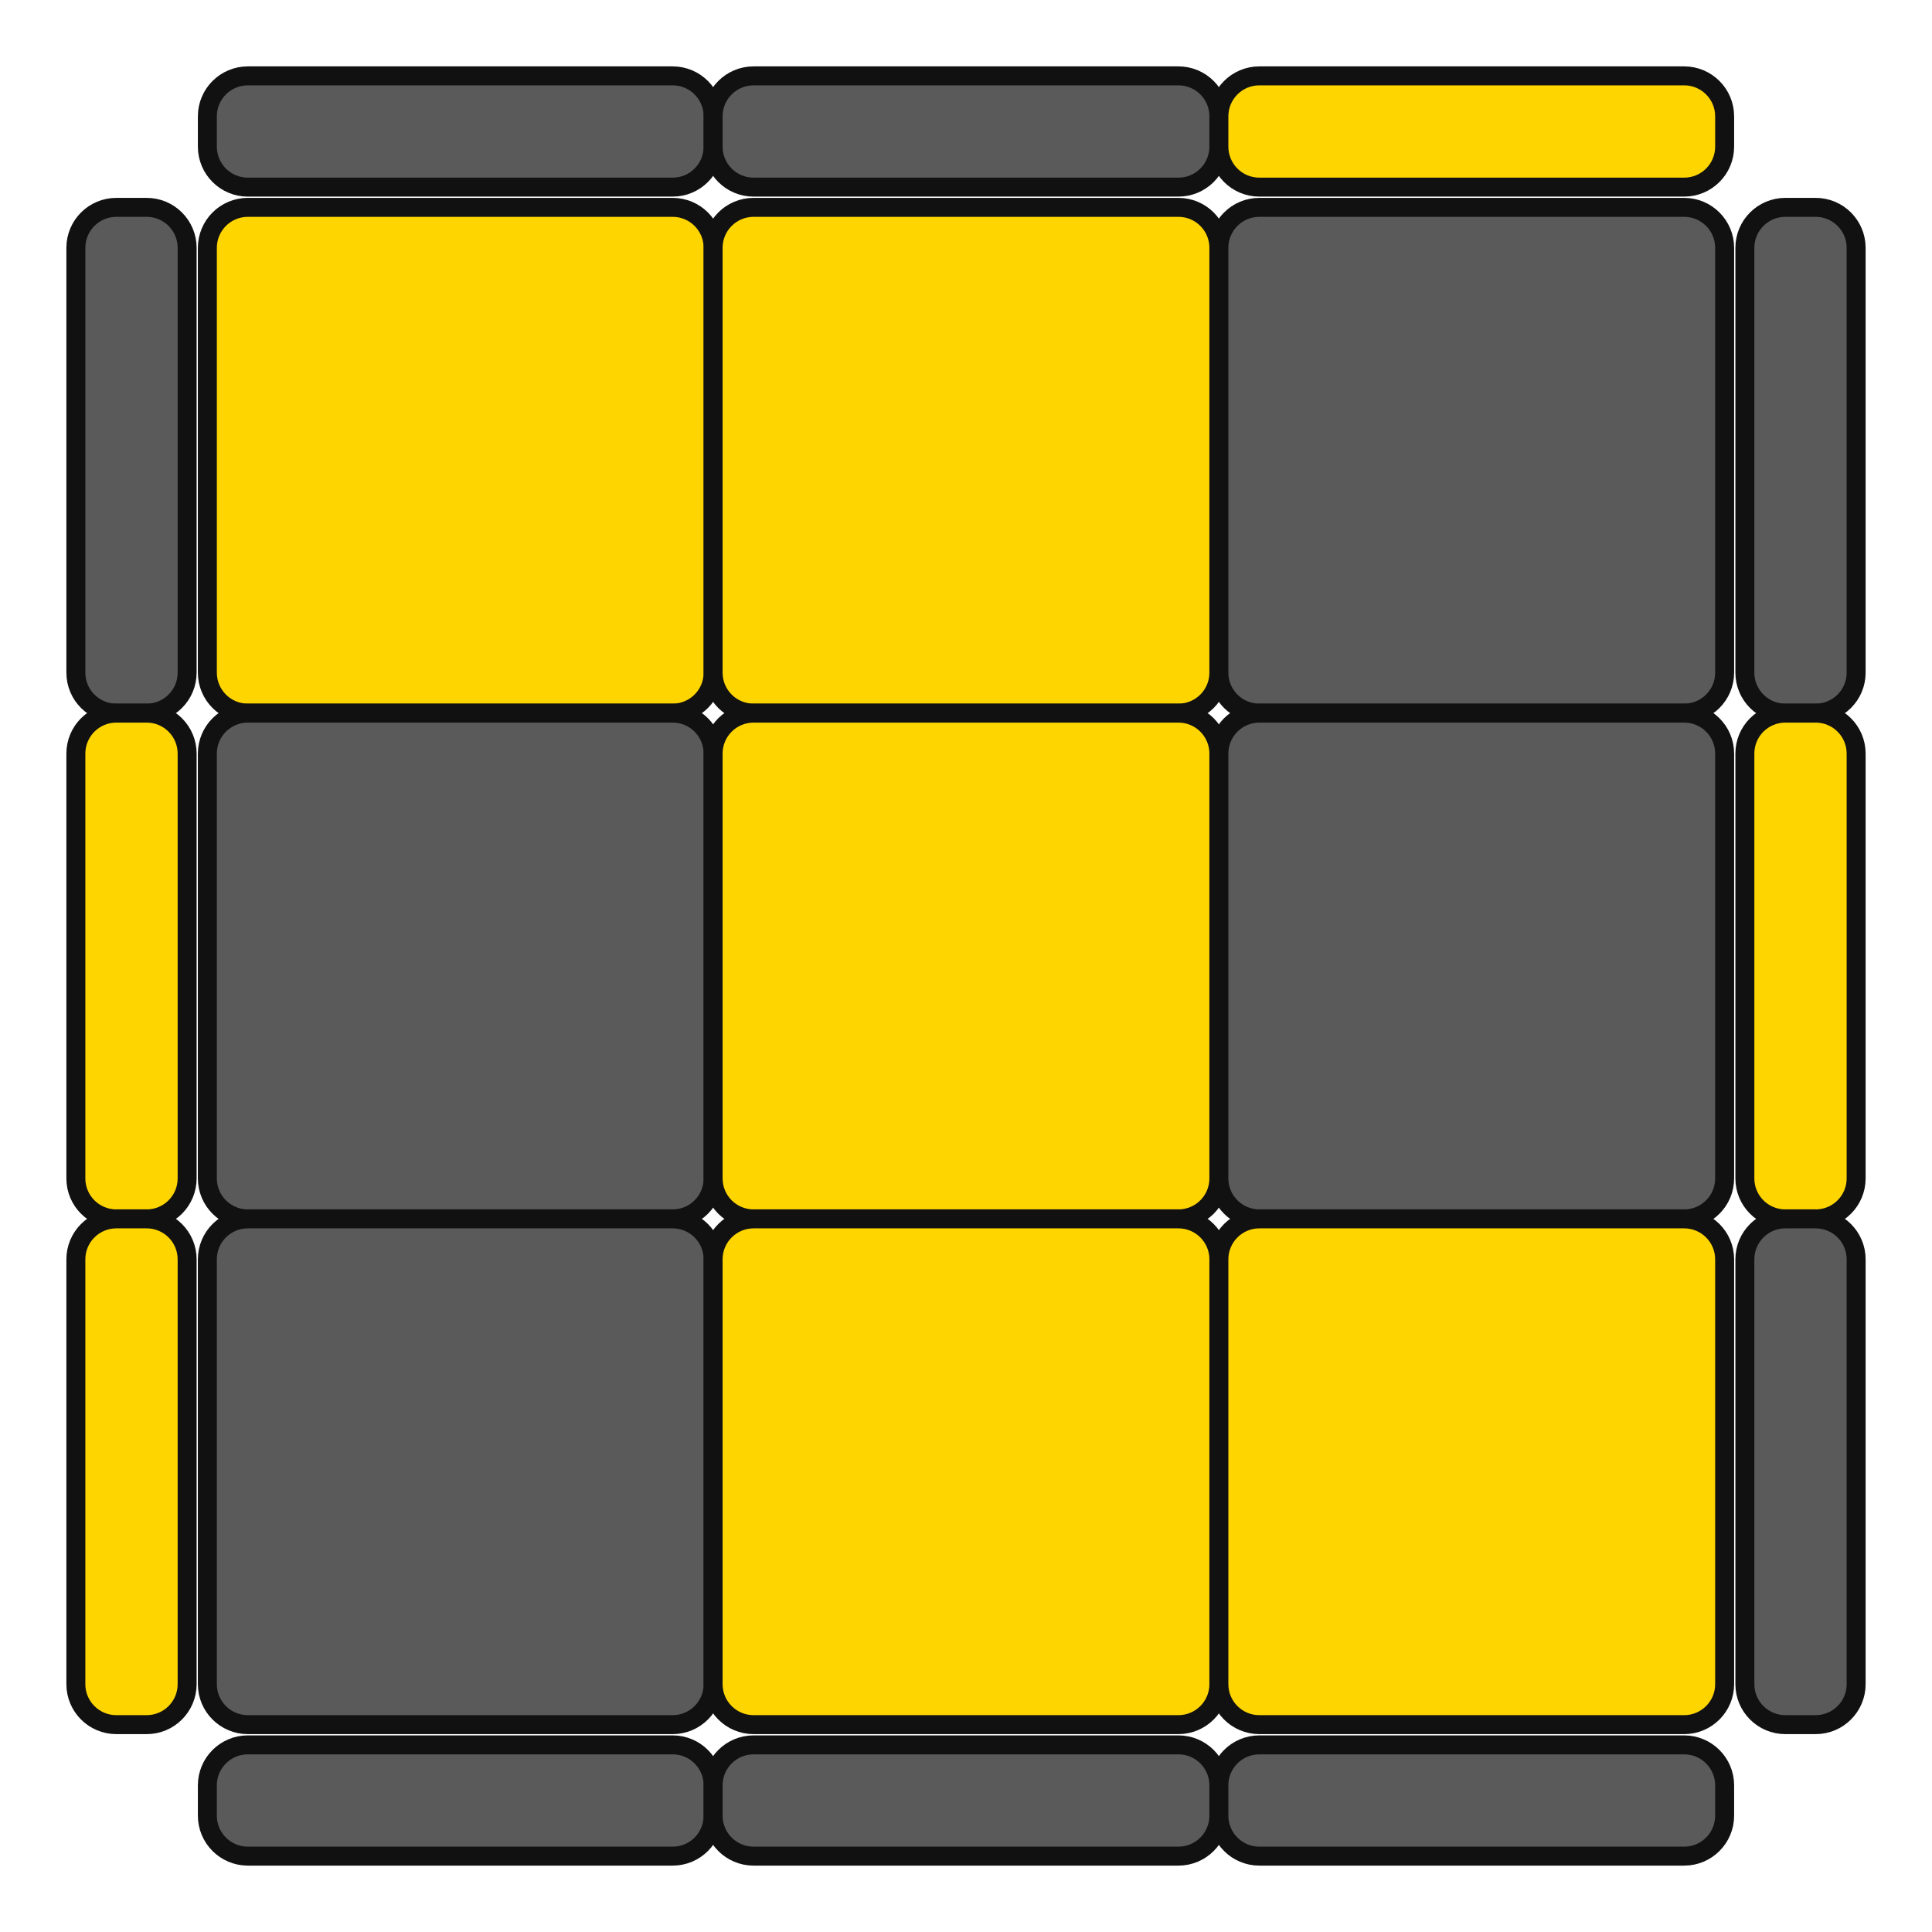
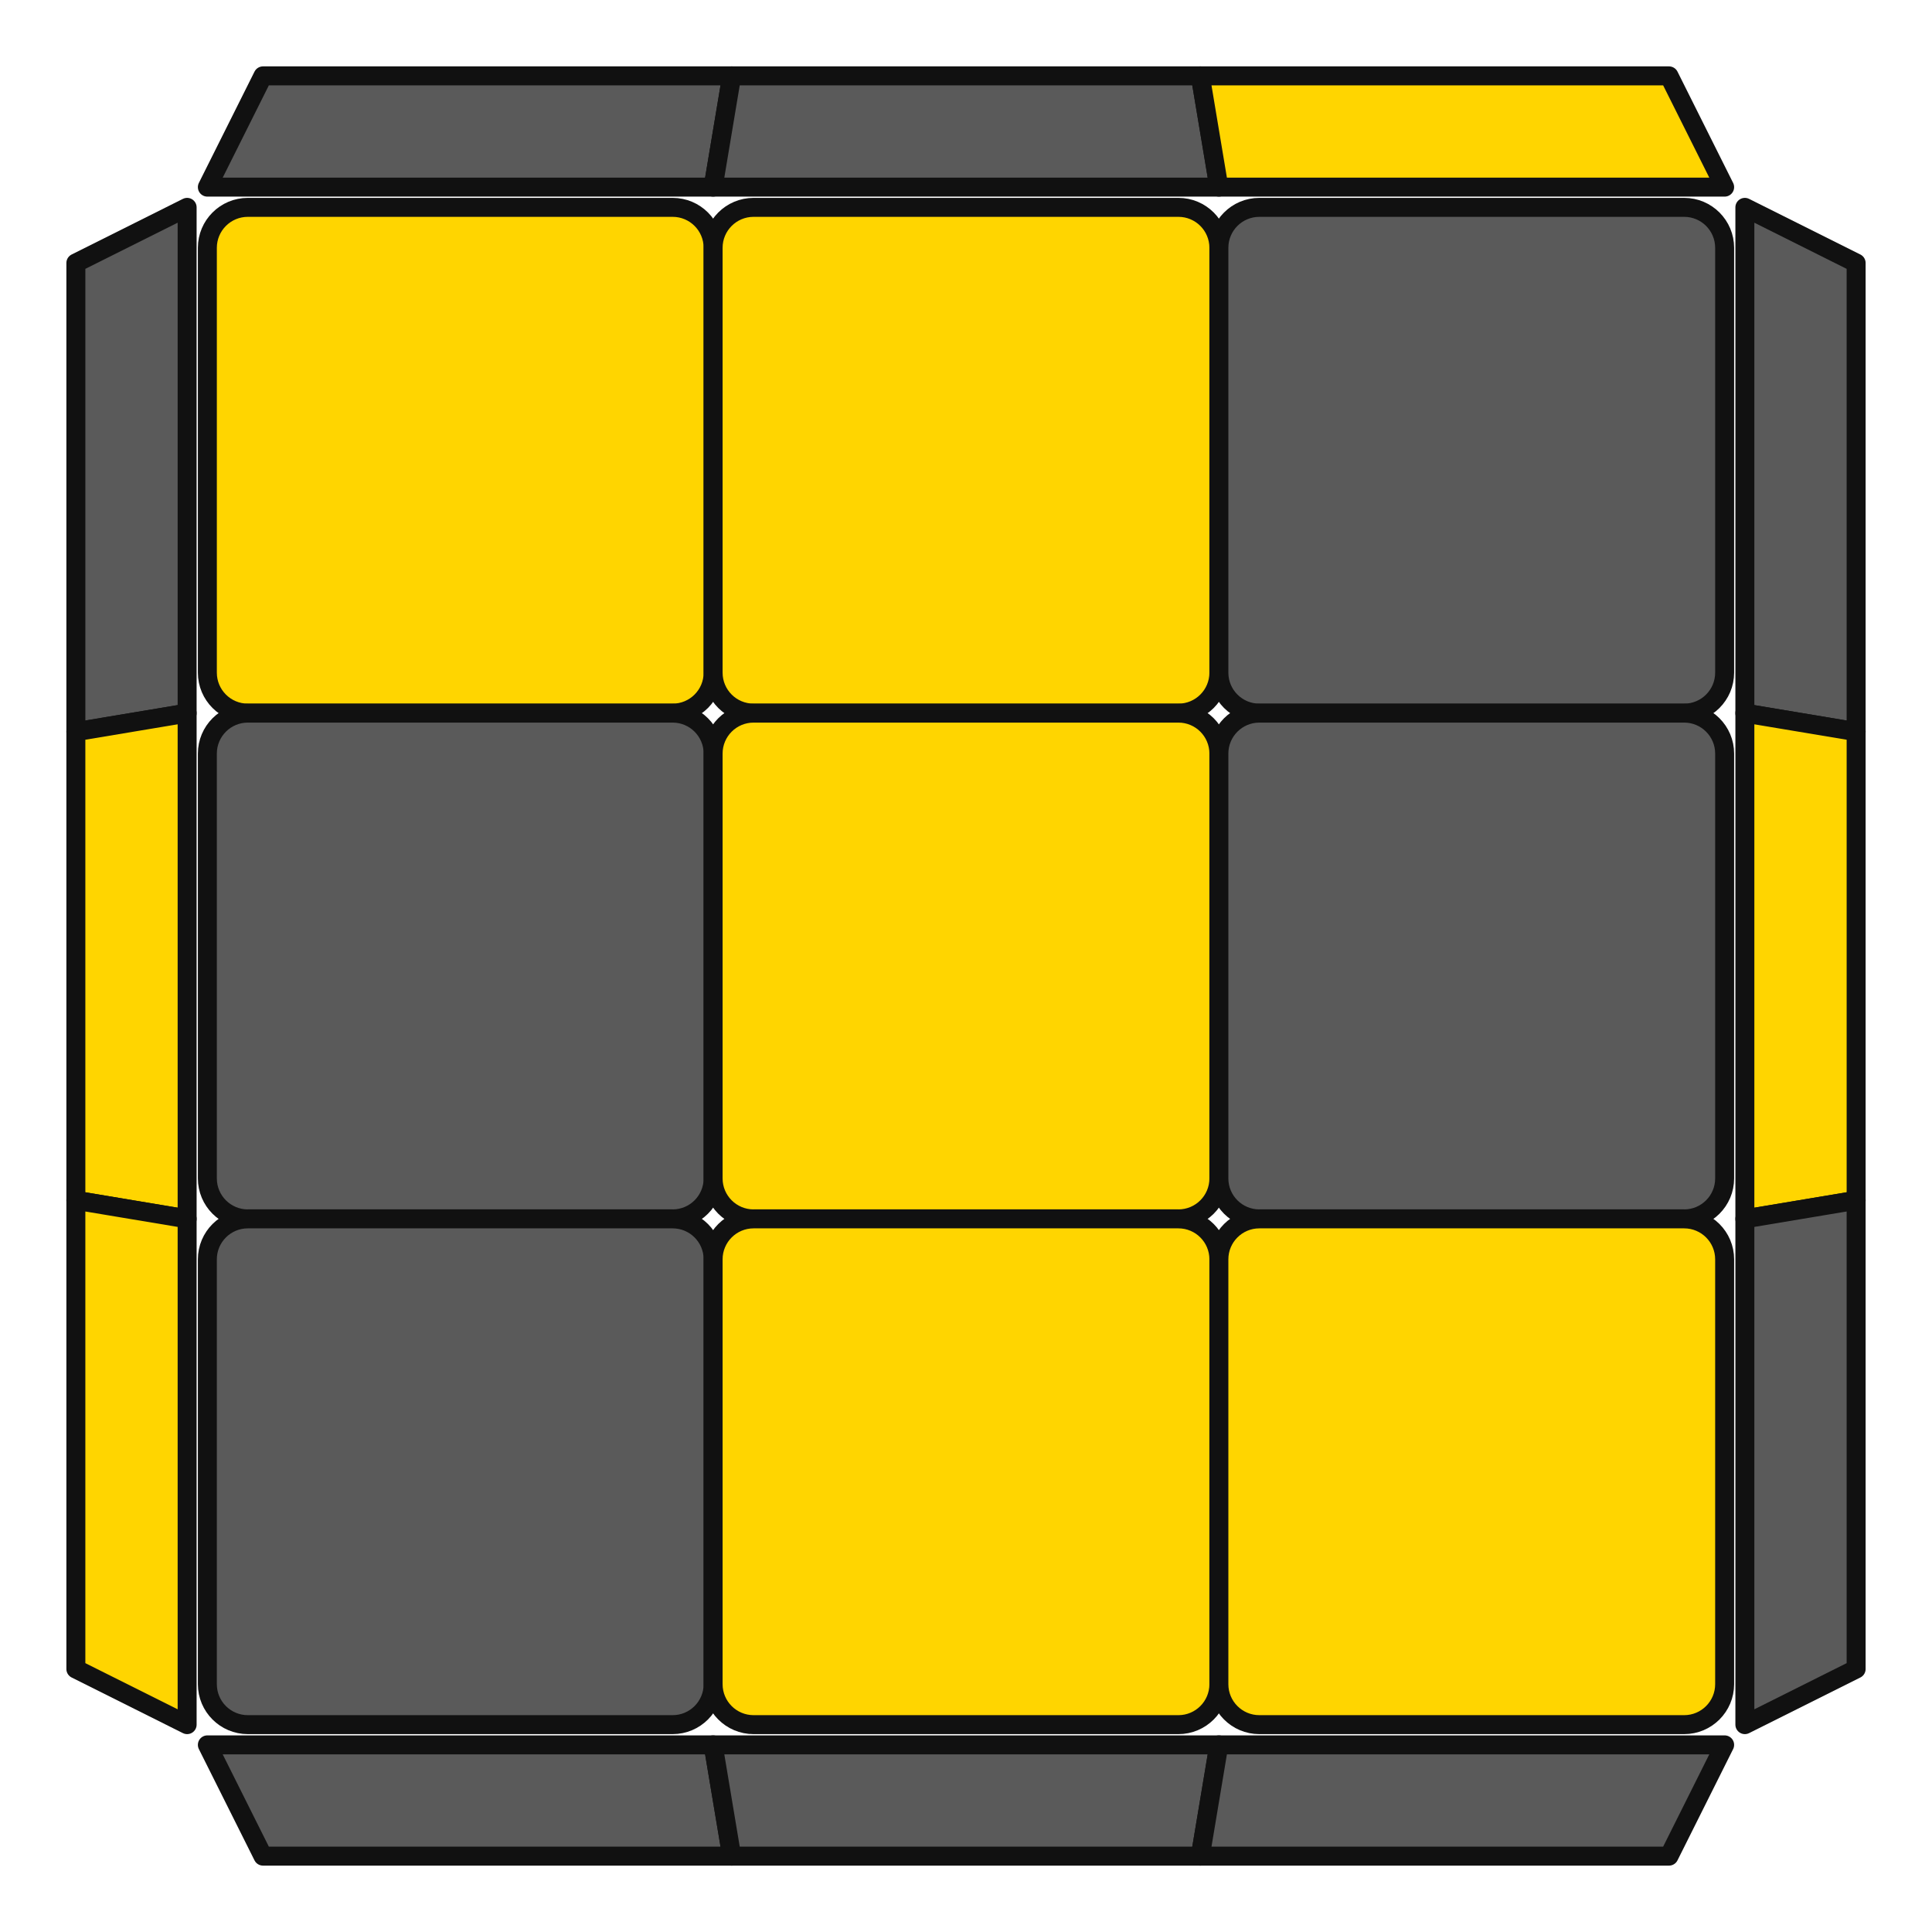
<svg xmlns="http://www.w3.org/2000/svg" viewBox="-6 -6 152.8 152.8" width="152.8" height="152.8">
  <rect x="-6" y="-6" width="152.8" height="152.8" fill="#FFFFFF" />
  <rect x="10.40" y="10.40" width="40.00" height="40.00" rx="3.20" fill="#FFD500" stroke="#111111" stroke-width="1.5" />
  <rect x="50.40" y="10.40" width="40.00" height="40.00" rx="3.20" fill="#FFD500" stroke="#111111" stroke-width="1.5" />
  <rect x="90.40" y="10.40" width="40.00" height="40.00" rx="3.20" fill="#5A5A5A" stroke="#111111" stroke-width="1.5" />
  <rect x="10.40" y="50.40" width="40.00" height="40.00" rx="3.20" fill="#5A5A5A" stroke="#111111" stroke-width="1.5" />
  <rect x="50.40" y="50.40" width="40.00" height="40.00" rx="3.20" fill="#FFD500" stroke="#111111" stroke-width="1.5" />
  <rect x="90.40" y="50.40" width="40.00" height="40.00" rx="3.20" fill="#5A5A5A" stroke="#111111" stroke-width="1.5" />
  <rect x="10.40" y="90.40" width="40.00" height="40.00" rx="3.20" fill="#5A5A5A" stroke="#111111" stroke-width="1.5" />
  <rect x="50.40" y="90.40" width="40.00" height="40.00" rx="3.20" fill="#FFD500" stroke="#111111" stroke-width="1.5" />
  <rect x="90.40" y="90.40" width="40.00" height="40.00" rx="3.20" fill="#FFD500" stroke="#111111" stroke-width="1.5" />
-   <rect x="10.40" y="0.00" width="40.00" height="8.80" rx="3.20" fill="#5A5A5A" stroke="#111111" stroke-width="1.5" />
-   <rect x="50.40" y="0.00" width="40.00" height="8.80" rx="3.20" fill="#5A5A5A" stroke="#111111" stroke-width="1.5" />
-   <rect x="90.40" y="0.00" width="40.00" height="8.80" rx="3.20" fill="#FFD500" stroke="#111111" stroke-width="1.5" />
-   <rect x="10.40" y="132.00" width="40.00" height="8.80" rx="3.20" fill="#5A5A5A" stroke="#111111" stroke-width="1.5" />
-   <rect x="50.40" y="132.00" width="40.00" height="8.80" rx="3.20" fill="#5A5A5A" stroke="#111111" stroke-width="1.5" />
-   <rect x="90.40" y="132.00" width="40.00" height="8.80" rx="3.20" fill="#5A5A5A" stroke="#111111" stroke-width="1.5" />
-   <rect x="0.00" y="10.40" width="8.80" height="40.00" rx="3.20" fill="#5A5A5A" stroke="#111111" stroke-width="1.5" />
-   <rect x="0.00" y="50.40" width="8.80" height="40.00" rx="3.20" fill="#FFD500" stroke="#111111" stroke-width="1.5" />
-   <rect x="0.00" y="90.40" width="8.80" height="40.00" rx="3.20" fill="#FFD500" stroke="#111111" stroke-width="1.5" />
-   <rect x="132.00" y="10.40" width="8.80" height="40.00" rx="3.20" fill="#5A5A5A" stroke="#111111" stroke-width="1.5" />
-   <rect x="132.00" y="50.40" width="8.80" height="40.00" rx="3.20" fill="#FFD500" stroke="#111111" stroke-width="1.5" />
-   <rect x="132.00" y="90.40" width="8.80" height="40.00" rx="3.20" fill="#5A5A5A" stroke="#111111" stroke-width="1.5" />
+   <polygon points="14.80,0.00 51.87,0.00 50.40,8.80 10.40,8.80" fill="#5A5A5A" stroke="#111111" stroke-width="1.5" stroke-linejoin="round" />
+   <polygon points="51.87,0.00 88.93,0.00 90.40,8.80 50.40,8.80" fill="#5A5A5A" stroke="#111111" stroke-width="1.5" stroke-linejoin="round" />
+   <polygon points="88.93,0.00 126.00,0.00 130.40,8.80 90.40,8.80" fill="#FFD500" stroke="#111111" stroke-width="1.5" stroke-linejoin="round" />
+   <polygon points="10.40,132.00 50.40,132.00 51.87,140.80 14.80,140.80" fill="#5A5A5A" stroke="#111111" stroke-width="1.5" stroke-linejoin="round" />
+   <polygon points="50.40,132.00 90.40,132.00 88.93,140.80 51.87,140.80" fill="#5A5A5A" stroke="#111111" stroke-width="1.5" stroke-linejoin="round" />
+   <polygon points="90.40,132.00 130.40,132.00 126.00,140.80 88.93,140.80" fill="#5A5A5A" stroke="#111111" stroke-width="1.5" stroke-linejoin="round" />
+   <polygon points="0.00,14.80 8.80,10.40 8.80,50.40 0.00,51.87" fill="#5A5A5A" stroke="#111111" stroke-width="1.5" stroke-linejoin="round" />
+   <polygon points="0.00,51.87 8.80,50.40 8.80,90.40 0.00,88.93" fill="#FFD500" stroke="#111111" stroke-width="1.5" stroke-linejoin="round" />
+   <polygon points="0.00,88.93 8.80,90.40 8.80,130.40 0.00,126.00" fill="#FFD500" stroke="#111111" stroke-width="1.5" stroke-linejoin="round" />
+   <polygon points="132.00,10.40 140.80,14.80 140.80,51.87 132.00,50.40" fill="#5A5A5A" stroke="#111111" stroke-width="1.5" stroke-linejoin="round" />
+   <polygon points="132.00,50.40 140.80,51.87 140.80,88.93 132.00,90.40" fill="#FFD500" stroke="#111111" stroke-width="1.5" stroke-linejoin="round" />
+   <polygon points="132.00,90.40 140.80,88.93 140.80,126.00 132.00,130.40" fill="#5A5A5A" stroke="#111111" stroke-width="1.5" stroke-linejoin="round" />
</svg>
